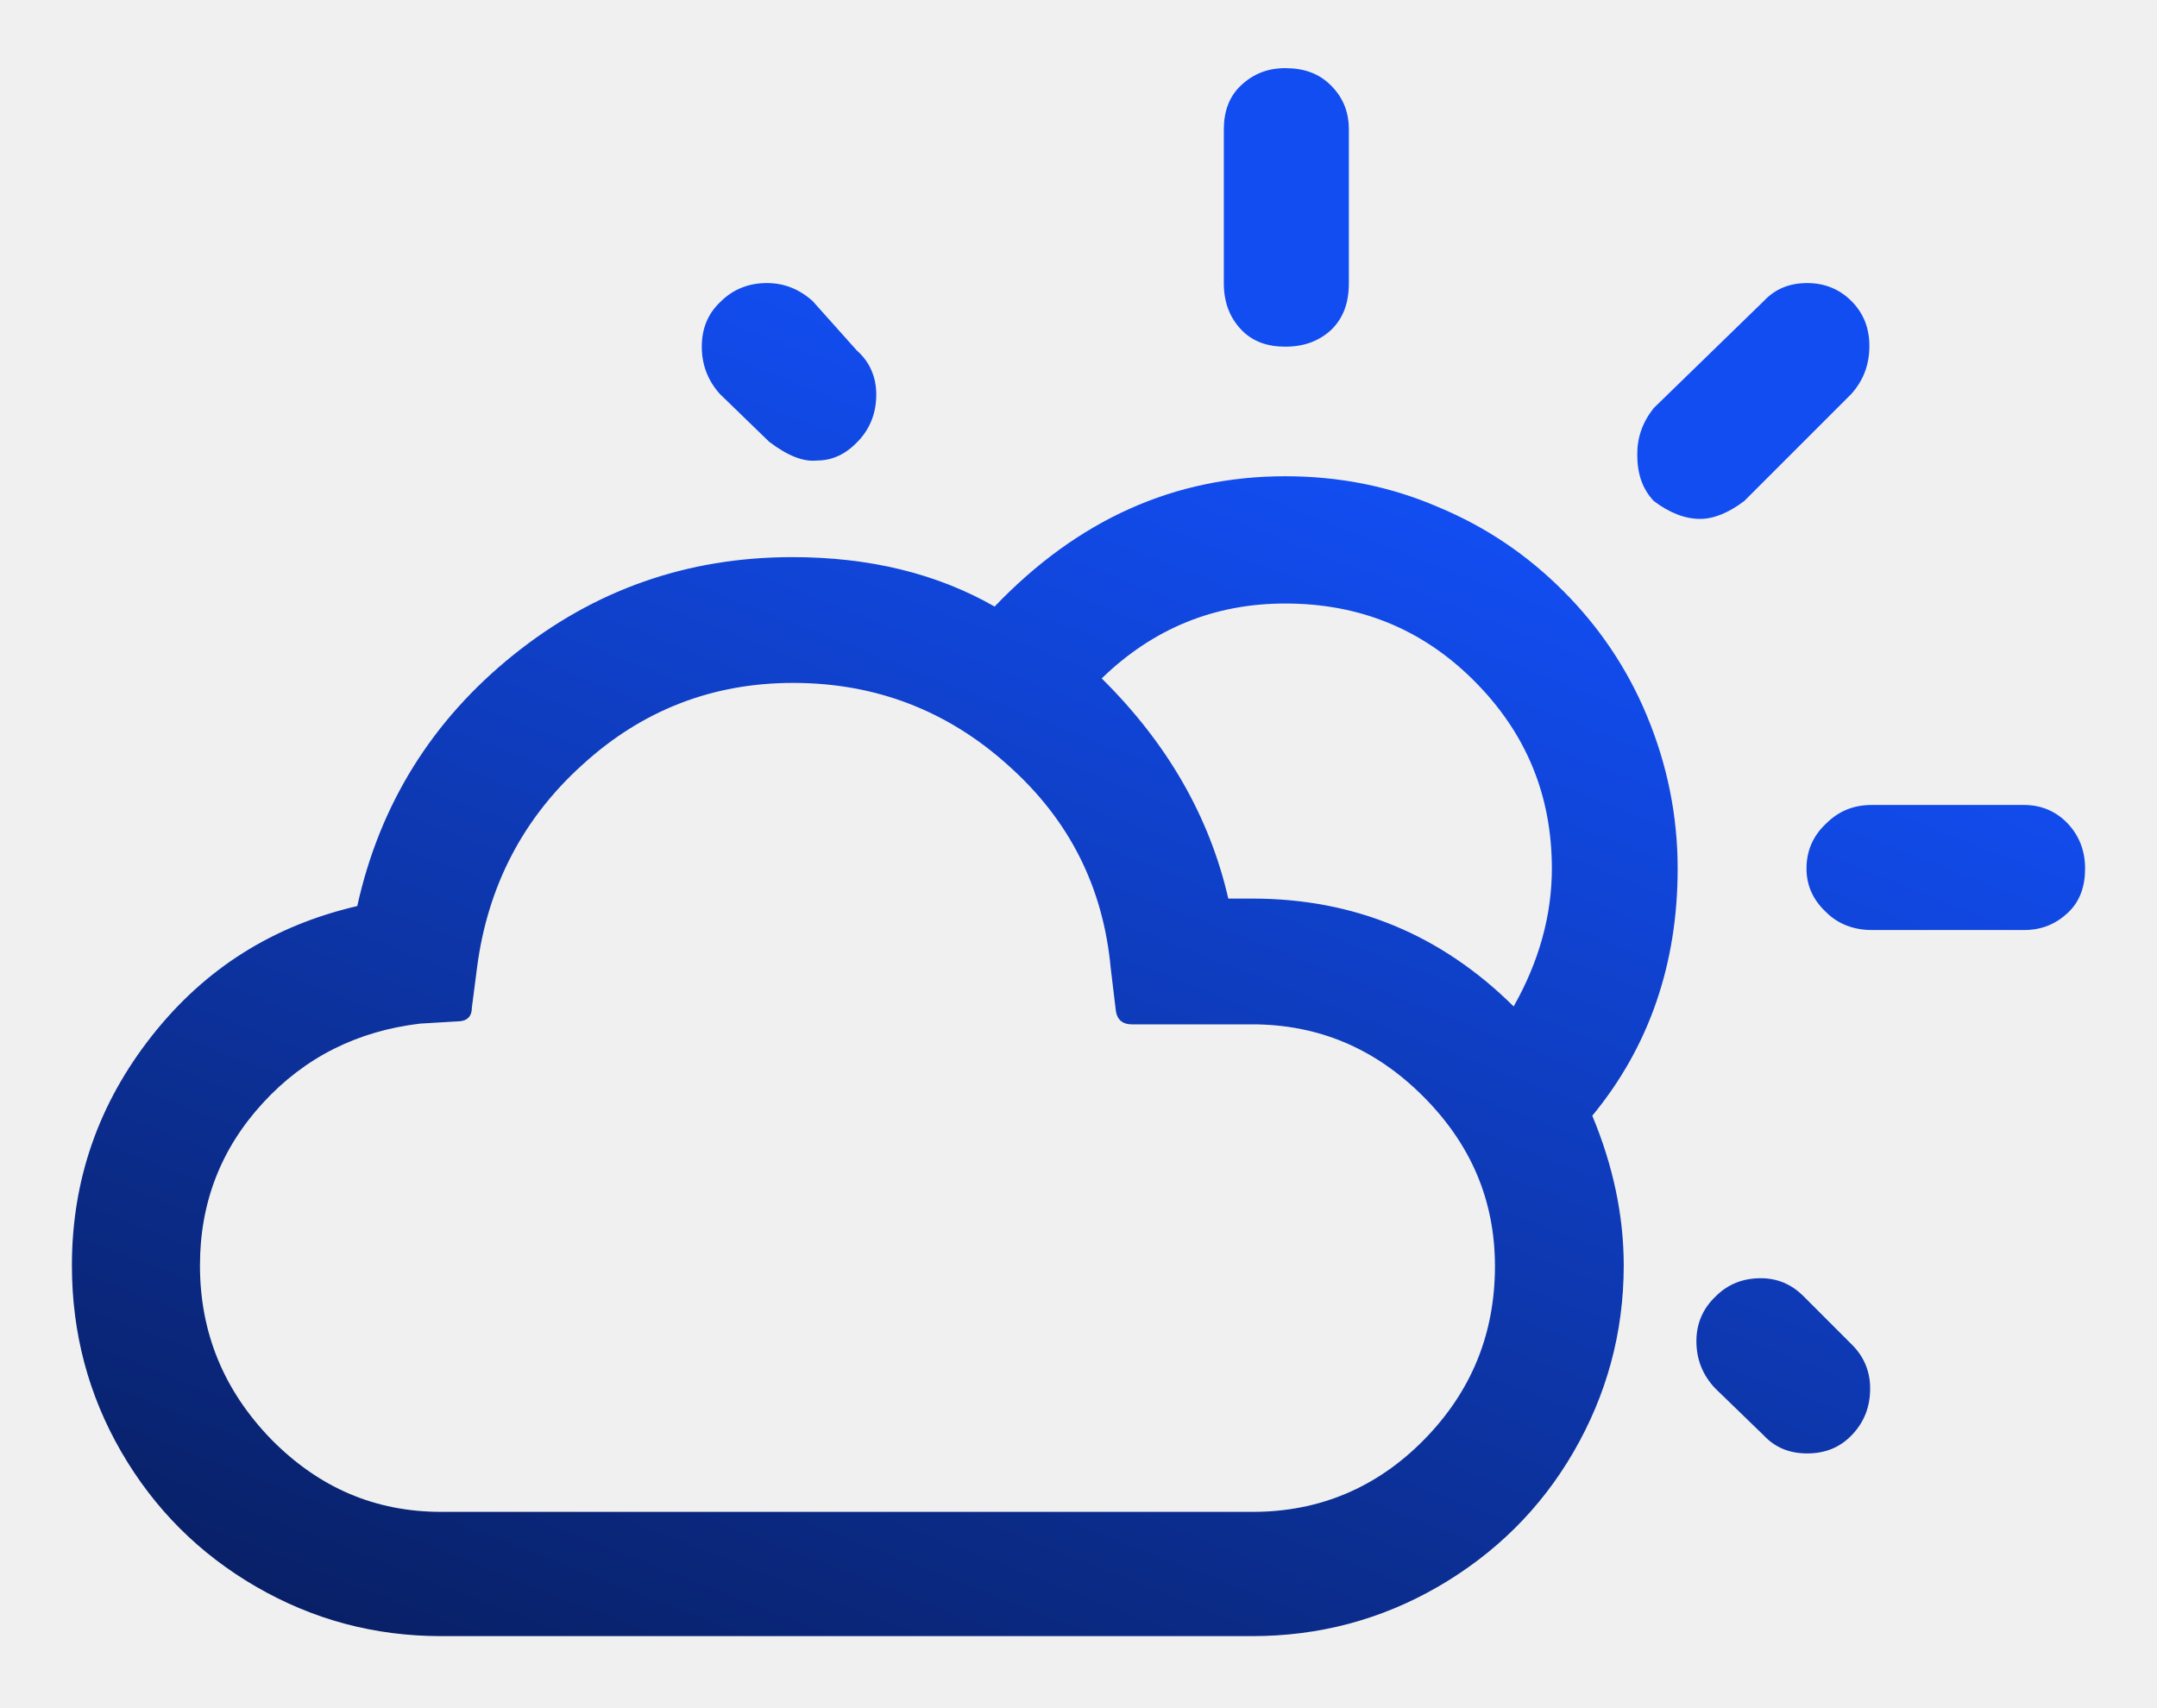
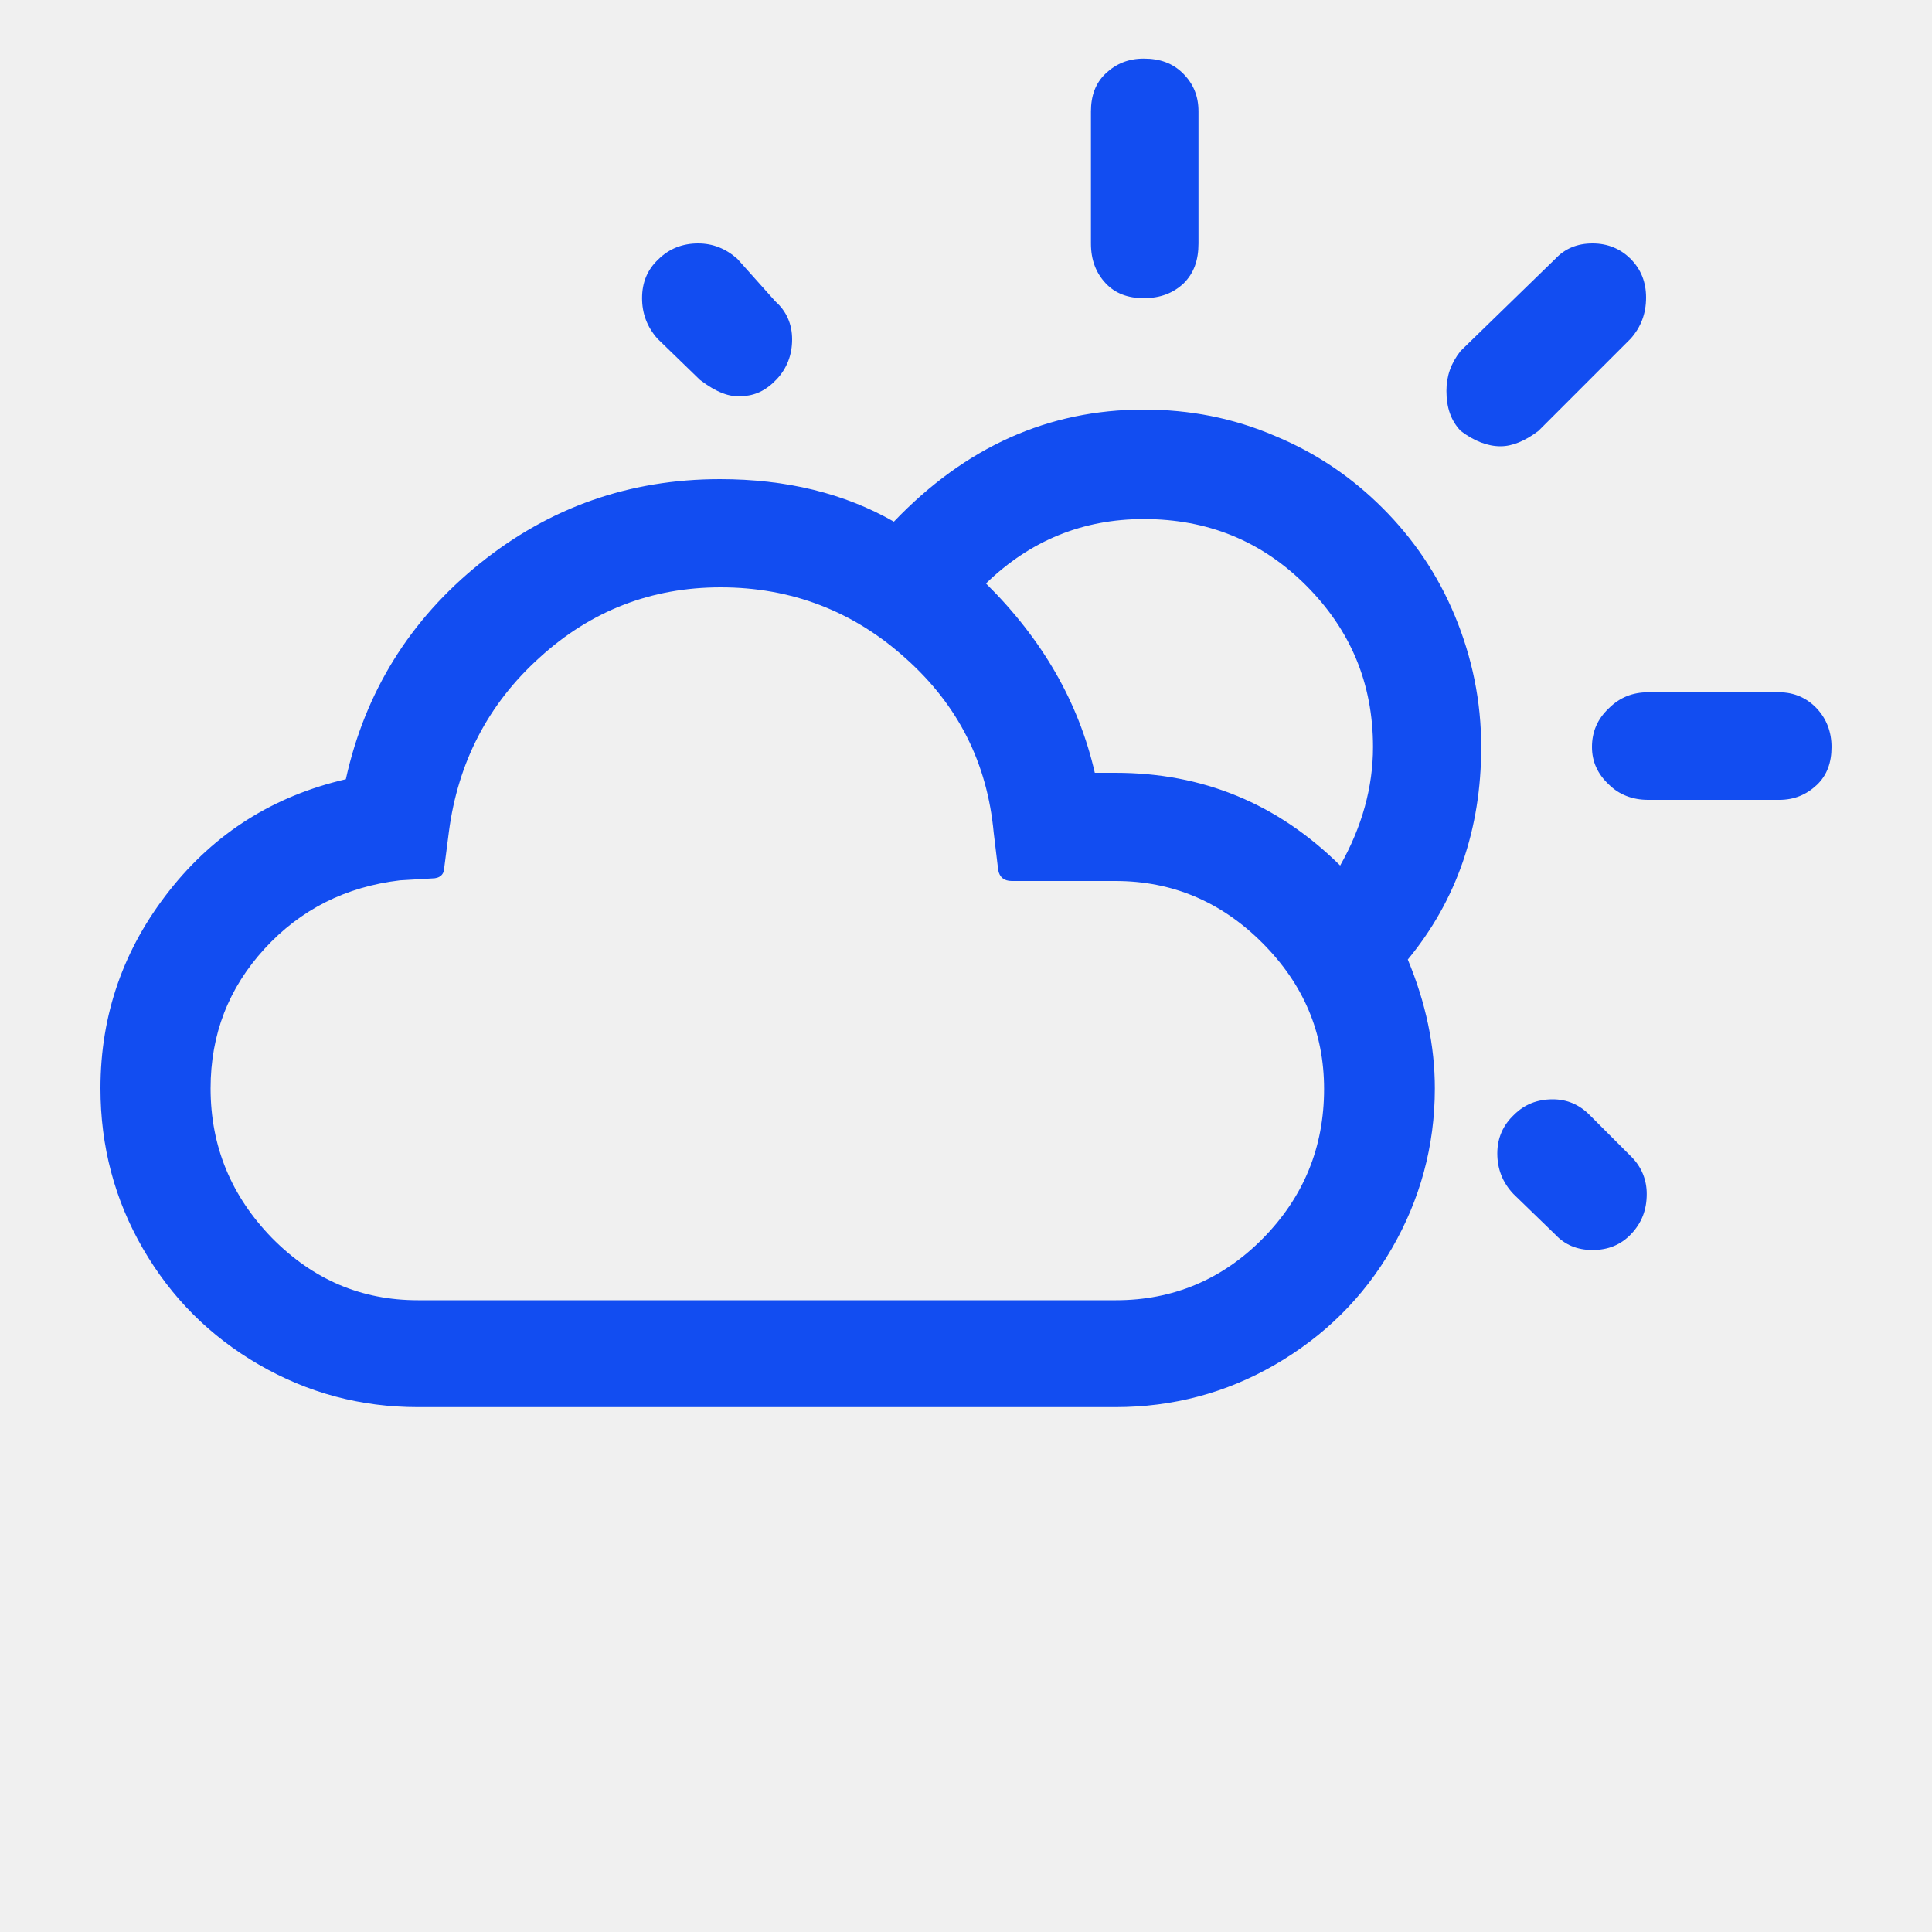
- <svg xmlns="http://www.w3.org/2000/svg" width="96" height="76" viewBox="0 0 96 76" fill="none">
-   <path d="M3.2 56.333C3.2 59.333 3.934 62.1 5.4 64.633C6.867 67.166 8.867 69.166 11.4 70.633C13.934 72.1 16.667 72.833 19.634 72.833H55.733C58.7 72.833 61.467 72.1 64 70.633C66.534 69.166 68.567 67.166 70.034 64.633C71.5 62.1 72.267 59.333 72.267 56.333C72.267 54.133 71.8 51.9 70.867 49.666C73.4 46.6 74.667 42.9 74.667 38.666C74.667 36.3 74.2 34.033 73.3 31.866C72.4 29.7 71.133 27.866 69.567 26.3C68 24.733 66.167 23.466 64 22.567C61.834 21.633 59.567 21.2 57.2 21.2C52.267 21.2 47.967 23.133 44.267 27C41.7 25.533 38.7 24.8 35.267 24.8C30.567 24.8 26.433 26.267 22.834 29.166C19.233 32.066 16.9 35.8 15.9 40.333C12.167 41.2 9.134 43.1 6.767 46.1C4.4 49.1 3.2 52.5 3.2 56.333ZM8.9 56.333C8.9 53.533 9.834 51.133 11.7 49.1C13.567 47.066 15.9 45.9 18.7 45.566L20.367 45.467C20.767 45.467 21 45.267 21 44.867L21.233 43.066C21.7 39.467 23.267 36.433 25.933 34.033C28.6 31.6 31.733 30.4 35.3 30.4C38.967 30.4 42.167 31.633 44.867 34.066C47.6 36.5 49.1 39.5 49.434 43.1L49.667 45.033C49.733 45.4 49.967 45.6 50.367 45.6H55.733C58.667 45.6 61.2 46.666 63.334 48.8C65.467 50.933 66.534 53.433 66.534 56.367C66.534 59.4 65.467 61.967 63.367 64.1C61.267 66.233 58.7 67.3 55.767 67.3H19.634C16.7 67.3 14.2 66.233 12.067 64.067C9.967 61.9 8.9 59.333 8.9 56.333ZM31.233 15.433C31.233 16.233 31.5 16.933 32.033 17.533L34.233 19.666C35.067 20.3 35.767 20.567 36.367 20.5C37.067 20.5 37.667 20.2 38.2 19.633C38.733 19.067 39 18.366 39 17.567C39 16.767 38.7 16.1 38.133 15.6L36.167 13.4C35.567 12.867 34.9 12.6 34.133 12.6C33.334 12.6 32.633 12.867 32.067 13.433C31.5 13.966 31.233 14.633 31.233 15.433ZM49.033 30.2C51.334 27.966 54.067 26.866 57.2 26.866C60.5 26.866 63.3 28 65.6 30.3C67.9 32.6 69.067 35.367 69.067 38.666C69.067 40.733 68.5 42.8 67.367 44.8C64.133 41.6 60.267 40 55.733 40H54.667C53.834 36.367 51.967 33.1 49.033 30.2ZM54.467 12.6C54.467 13.466 54.733 14.133 55.233 14.666C55.733 15.2 56.4 15.433 57.2 15.433C58.067 15.433 58.733 15.166 59.267 14.666C59.8 14.133 60.033 13.466 60.033 12.6V5.767C60.033 4.967 59.767 4.333 59.233 3.8C58.7 3.267 58.033 3.033 57.2 3.033C56.4 3.033 55.767 3.3 55.233 3.8C54.7 4.3 54.467 4.967 54.467 5.767V12.6ZM72.867 20.233C72.867 21.1 73.1 21.767 73.6 22.3C74.3 22.833 75 23.1 75.667 23.1C76.267 23.1 76.933 22.833 77.633 22.3L82.4 17.533C82.933 16.933 83.2 16.233 83.2 15.4C83.2 14.6 82.933 13.933 82.4 13.4C81.867 12.867 81.2 12.6 80.433 12.6C79.633 12.6 79 12.867 78.5 13.4L73.6 18.166C73.1 18.8 72.867 19.466 72.867 20.233ZM75.5 59.7C75.5 60.5 75.767 61.2 76.334 61.8L78.5 63.9C79 64.433 79.633 64.7 80.433 64.7C81.234 64.7 81.9 64.433 82.433 63.867C82.967 63.3 83.234 62.633 83.234 61.8C83.234 61.066 82.967 60.4 82.433 59.867L80.267 57.7C79.734 57.166 79.1 56.9 78.367 56.9C77.567 56.9 76.9 57.166 76.367 57.7C75.8 58.233 75.5 58.9 75.5 59.7ZM80.4 38.666C80.4 39.433 80.7 40.066 81.267 40.6C81.8 41.133 82.5 41.4 83.3 41.4H90.1C90.867 41.4 91.5 41.133 92.034 40.633C92.567 40.133 92.8 39.467 92.8 38.666C92.8 37.867 92.534 37.2 92.034 36.666C91.534 36.133 90.867 35.833 90.1 35.833H83.3C82.5 35.833 81.834 36.1 81.267 36.666C80.667 37.233 80.4 37.9 80.4 38.666Z" fill="white" />
-   <path d="M3.2 56.333C3.2 59.333 3.934 62.1 5.4 64.633C6.867 67.166 8.867 69.166 11.4 70.633C13.934 72.1 16.667 72.833 19.634 72.833H55.733C58.7 72.833 61.467 72.1 64 70.633C66.534 69.166 68.567 67.166 70.034 64.633C71.5 62.1 72.267 59.333 72.267 56.333C72.267 54.133 71.8 51.9 70.867 49.666C73.4 46.6 74.667 42.9 74.667 38.666C74.667 36.3 74.2 34.033 73.3 31.866C72.4 29.7 71.133 27.866 69.567 26.3C68 24.733 66.167 23.466 64 22.567C61.834 21.633 59.567 21.2 57.2 21.2C52.267 21.2 47.967 23.133 44.267 27C41.7 25.533 38.7 24.8 35.267 24.8C30.567 24.8 26.433 26.267 22.834 29.166C19.233 32.066 16.9 35.8 15.9 40.333C12.167 41.2 9.134 43.1 6.767 46.1C4.4 49.1 3.2 52.5 3.2 56.333ZM8.9 56.333C8.9 53.533 9.834 51.133 11.7 49.1C13.567 47.066 15.9 45.9 18.7 45.566L20.367 45.467C20.767 45.467 21 45.267 21 44.867L21.233 43.066C21.7 39.467 23.267 36.433 25.933 34.033C28.6 31.6 31.733 30.4 35.3 30.4C38.967 30.4 42.167 31.633 44.867 34.066C47.6 36.5 49.1 39.5 49.434 43.1L49.667 45.033C49.733 45.4 49.967 45.6 50.367 45.6H55.733C58.667 45.6 61.2 46.666 63.334 48.8C65.467 50.933 66.534 53.433 66.534 56.367C66.534 59.4 65.467 61.967 63.367 64.1C61.267 66.233 58.7 67.3 55.767 67.3H19.634C16.7 67.3 14.2 66.233 12.067 64.067C9.967 61.9 8.9 59.333 8.9 56.333ZM31.233 15.433C31.233 16.233 31.5 16.933 32.033 17.533L34.233 19.666C35.067 20.3 35.767 20.567 36.367 20.5C37.067 20.5 37.667 20.2 38.2 19.633C38.733 19.067 39 18.366 39 17.567C39 16.767 38.7 16.1 38.133 15.6L36.167 13.4C35.567 12.867 34.9 12.6 34.133 12.6C33.334 12.6 32.633 12.867 32.067 13.433C31.5 13.966 31.233 14.633 31.233 15.433ZM49.033 30.2C51.334 27.966 54.067 26.866 57.2 26.866C60.5 26.866 63.3 28 65.6 30.3C67.9 32.6 69.067 35.367 69.067 38.666C69.067 40.733 68.5 42.8 67.367 44.8C64.133 41.6 60.267 40 55.733 40H54.667C53.834 36.367 51.967 33.1 49.033 30.2ZM54.467 12.6C54.467 13.466 54.733 14.133 55.233 14.666C55.733 15.2 56.4 15.433 57.2 15.433C58.067 15.433 58.733 15.166 59.267 14.666C59.8 14.133 60.033 13.466 60.033 12.6V5.767C60.033 4.967 59.767 4.333 59.233 3.8C58.7 3.267 58.033 3.033 57.2 3.033C56.4 3.033 55.767 3.3 55.233 3.8C54.7 4.3 54.467 4.967 54.467 5.767V12.6ZM72.867 20.233C72.867 21.1 73.1 21.767 73.6 22.3C74.3 22.833 75 23.1 75.667 23.1C76.267 23.1 76.933 22.833 77.633 22.3L82.4 17.533C82.933 16.933 83.2 16.233 83.2 15.4C83.2 14.6 82.933 13.933 82.4 13.4C81.867 12.867 81.2 12.6 80.433 12.6C79.633 12.6 79 12.867 78.5 13.4L73.6 18.166C73.1 18.8 72.867 19.466 72.867 20.233ZM75.5 59.7C75.5 60.5 75.767 61.2 76.334 61.8L78.5 63.9C79 64.433 79.633 64.7 80.433 64.7C81.234 64.7 81.9 64.433 82.433 63.867C82.967 63.3 83.234 62.633 83.234 61.8C83.234 61.066 82.967 60.4 82.433 59.867L80.267 57.7C79.734 57.166 79.1 56.9 78.367 56.9C77.567 56.9 76.9 57.166 76.367 57.7C75.8 58.233 75.5 58.9 75.5 59.7ZM80.4 38.666C80.4 39.433 80.7 40.066 81.267 40.6C81.8 41.133 82.5 41.4 83.3 41.4H90.1C90.867 41.4 91.5 41.133 92.034 40.633C92.567 40.133 92.8 39.467 92.8 38.666C92.8 37.867 92.534 37.2 92.034 36.666C91.534 36.133 90.867 35.833 90.1 35.833H83.3C82.5 35.833 81.834 36.1 81.267 36.666C80.667 37.233 80.4 37.9 80.4 38.666Z" fill="url(#paint0_linear_2033_1025)" />
-   <defs>
-     <linearGradient id="paint0_linear_2033_1025" x1="11.303" y1="117.04" x2="50.272" y2="17.512" gradientUnits="userSpaceOnUse">
-       <stop stop-color="#02020A" />
-       <stop offset="1" stop-color="#124DF1" />
-     </linearGradient>
-   </defs>
+ <svg xmlns="http://www.w3.org/2000/svg" width="100" height="100" viewBox="0 0 100 100" fill="none">
+   <path d="M5.2 56.333C5.2 59.333 5.934 62.1 7.4 64.633C8.867 67.166 10.867 69.166 13.4 70.633C15.934 72.1 18.667 72.833 21.634 72.833H57.733C60.7 72.833 63.467 72.1 66 70.633C68.534 69.166 70.567 67.166 72.034 64.633C73.5 62.1 74.267 59.333 74.267 56.333C74.267 54.133 73.8 51.9 72.867 49.666C75.4 46.6 76.667 42.9 76.667 38.666C76.667 36.3 76.2 34.033 75.3 31.866C74.4 29.7 73.133 27.866 71.567 26.3C70 24.733 68.167 23.466 66 22.567C63.834 21.633 61.567 21.2 59.2 21.2C54.267 21.2 49.967 23.133 46.267 27C43.7 25.533 40.7 24.8 37.267 24.8C32.567 24.8 28.433 26.267 24.834 29.166C21.233 32.066 18.9 35.8 17.9 40.333C14.167 41.2 11.133 43.1 8.767 46.1C6.4 49.1 5.2 52.5 5.2 56.333ZM10.9 56.333C10.9 53.533 11.834 51.133 13.7 49.1C15.567 47.066 17.9 45.9 20.7 45.566L22.367 45.467C22.767 45.467 23 45.267 23 44.867L23.233 43.066C23.7 39.467 25.267 36.433 27.933 34.033C30.6 31.6 33.733 30.4 37.3 30.4C40.967 30.4 44.167 31.633 46.867 34.066C49.6 36.5 51.1 39.5 51.434 43.1L51.667 45.033C51.733 45.4 51.967 45.6 52.367 45.6H57.733C60.667 45.6 63.2 46.666 65.334 48.8C67.467 50.933 68.534 53.433 68.534 56.367C68.534 59.4 67.467 61.967 65.367 64.1C63.267 66.233 60.7 67.3 57.767 67.3H21.634C18.7 67.3 16.2 66.233 14.067 64.067C11.967 61.9 10.9 59.333 10.9 56.333ZM33.233 15.433C33.233 16.233 33.5 16.933 34.033 17.533L36.233 19.666C37.067 20.3 37.767 20.567 38.367 20.5C39.067 20.5 39.667 20.2 40.2 19.633C40.733 19.067 41 18.366 41 17.567C41 16.767 40.7 16.1 40.133 15.6L38.167 13.4C37.567 12.867 36.9 12.6 36.133 12.6C35.334 12.6 34.633 12.867 34.067 13.433C33.5 13.966 33.233 14.633 33.233 15.433ZM51.033 30.2C53.334 27.966 56.067 26.866 59.2 26.866C62.5 26.866 65.3 28 67.6 30.3C69.9 32.6 71.067 35.367 71.067 38.666C71.067 40.733 70.5 42.8 69.367 44.8C66.133 41.6 62.267 40 57.733 40H56.667C55.834 36.367 53.967 33.1 51.033 30.2ZM56.467 12.6C56.467 13.466 56.733 14.133 57.233 14.666C57.733 15.2 58.4 15.433 59.2 15.433C60.067 15.433 60.733 15.166 61.267 14.666C61.8 14.133 62.033 13.466 62.033 12.6V5.767C62.033 4.967 61.767 4.333 61.233 3.8C60.7 3.267 60.033 3.033 59.2 3.033C58.4 3.033 57.767 3.3 57.233 3.8C56.7 4.3 56.467 4.967 56.467 5.767V12.6ZM74.867 20.233C74.867 21.1 75.1 21.767 75.6 22.3C76.3 22.833 77 23.1 77.667 23.1C78.267 23.1 78.933 22.833 79.633 22.3L84.4 17.533C84.933 16.933 85.2 16.233 85.2 15.4C85.2 14.6 84.933 13.933 84.4 13.4C83.867 12.867 83.2 12.6 82.433 12.6C81.633 12.6 81 12.867 80.5 13.4L75.6 18.166C75.1 18.8 74.867 19.466 74.867 20.233ZM77.5 59.7C77.5 60.5 77.767 61.2 78.334 61.8L80.5 63.9C81 64.433 81.633 64.7 82.433 64.7C83.234 64.7 83.9 64.433 84.433 63.867C84.967 63.3 85.234 62.633 85.234 61.8C85.234 61.066 84.967 60.4 84.433 59.867L82.267 57.7C81.734 57.166 81.1 56.9 80.367 56.9C79.567 56.9 78.9 57.166 78.367 57.7C77.8 58.233 77.5 58.9 77.5 59.7ZM82.4 38.666C82.4 39.433 82.7 40.066 83.267 40.6C83.8 41.133 84.5 41.4 85.3 41.4H92.1C92.867 41.4 93.5 41.133 94.034 40.633C94.567 40.133 94.8 39.467 94.8 38.666C94.8 37.867 94.534 37.2 94.034 36.666C93.534 36.133 92.867 35.833 92.1 35.833H85.3C84.5 35.833 83.834 36.1 83.267 36.666C82.667 37.233 82.4 37.9 82.4 38.666Z" fill="#124DF1" />
</svg>
